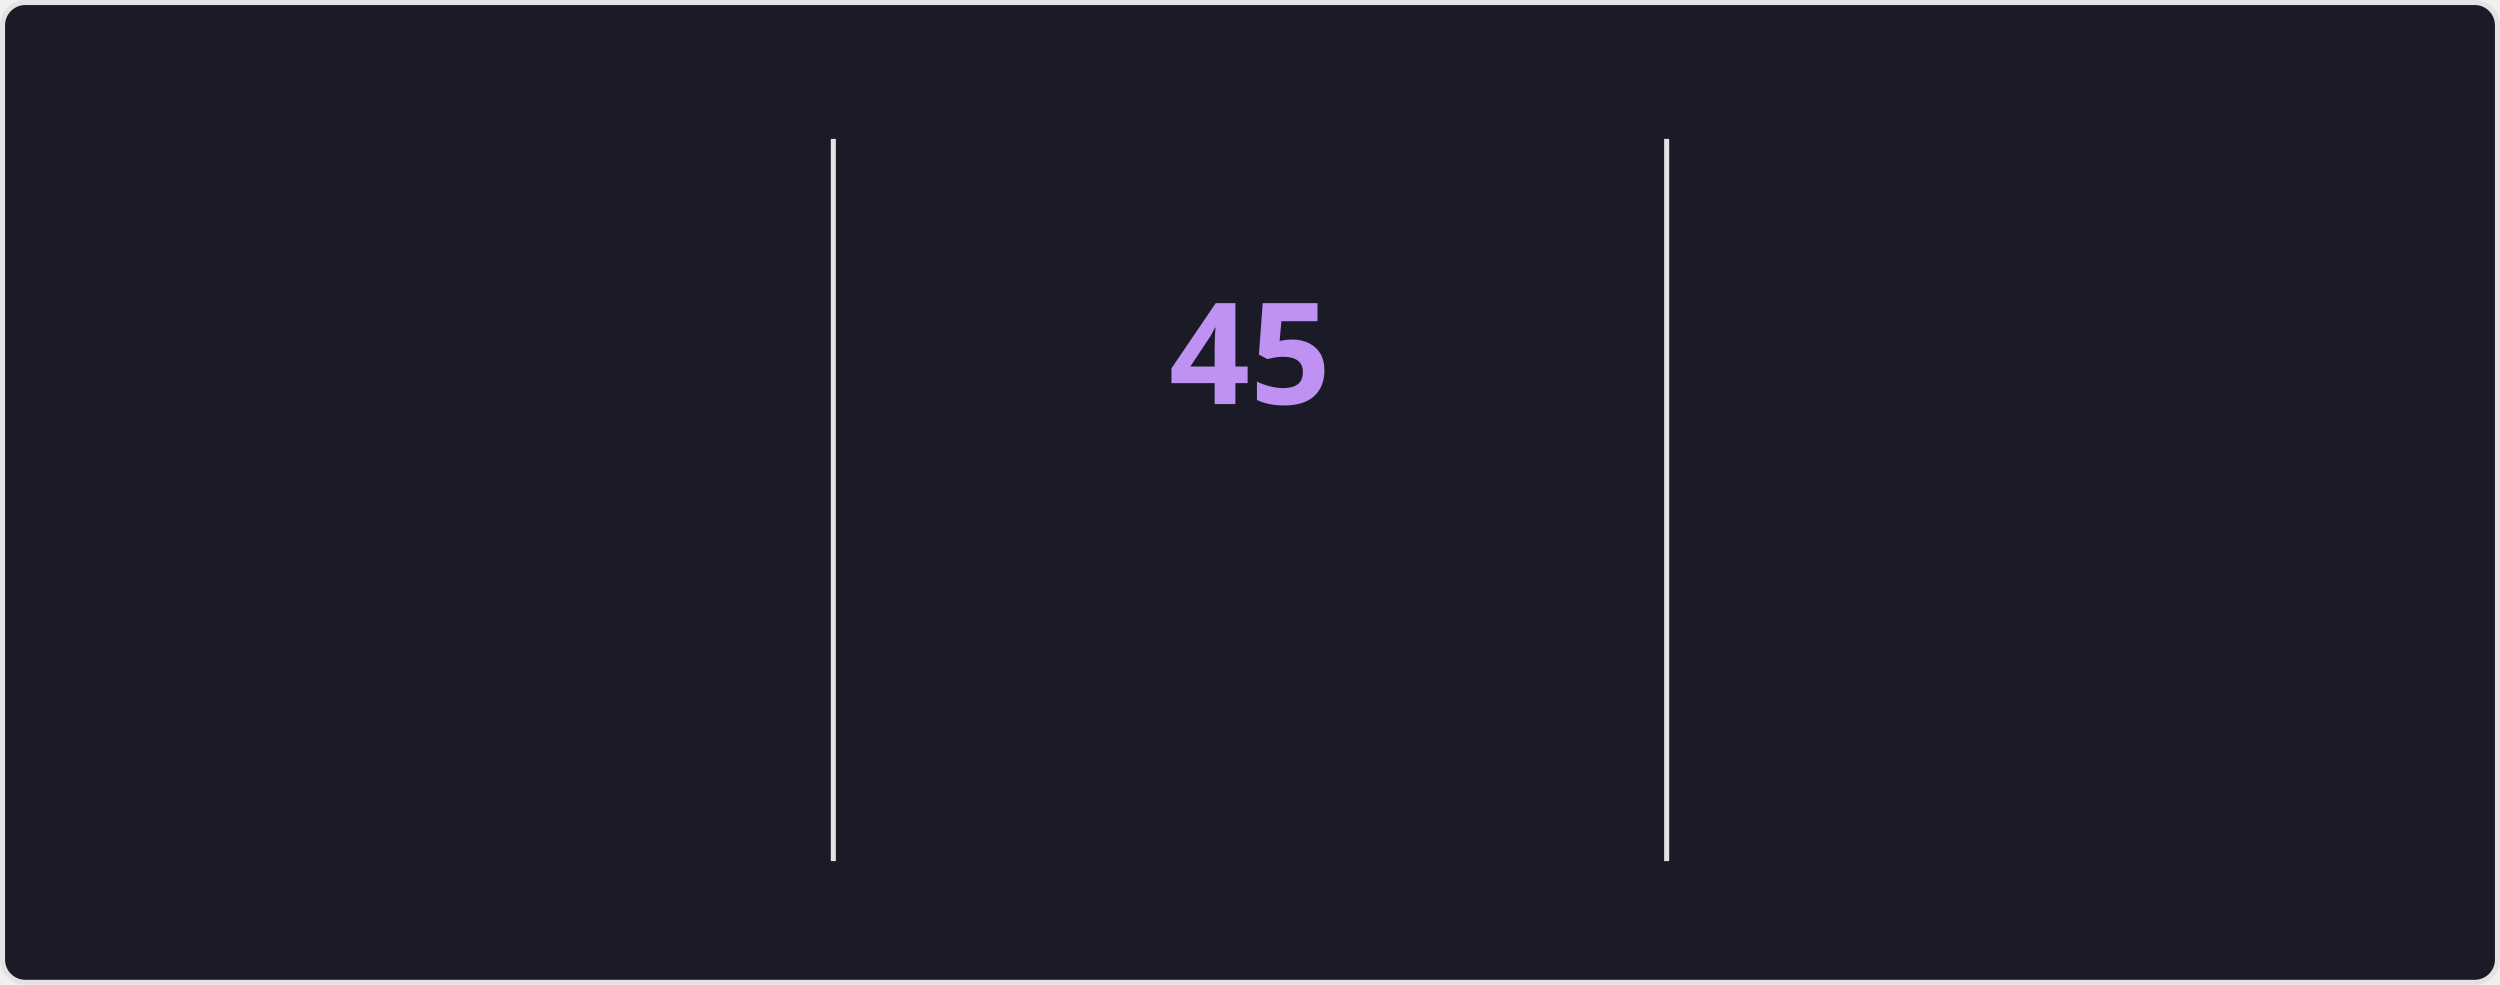
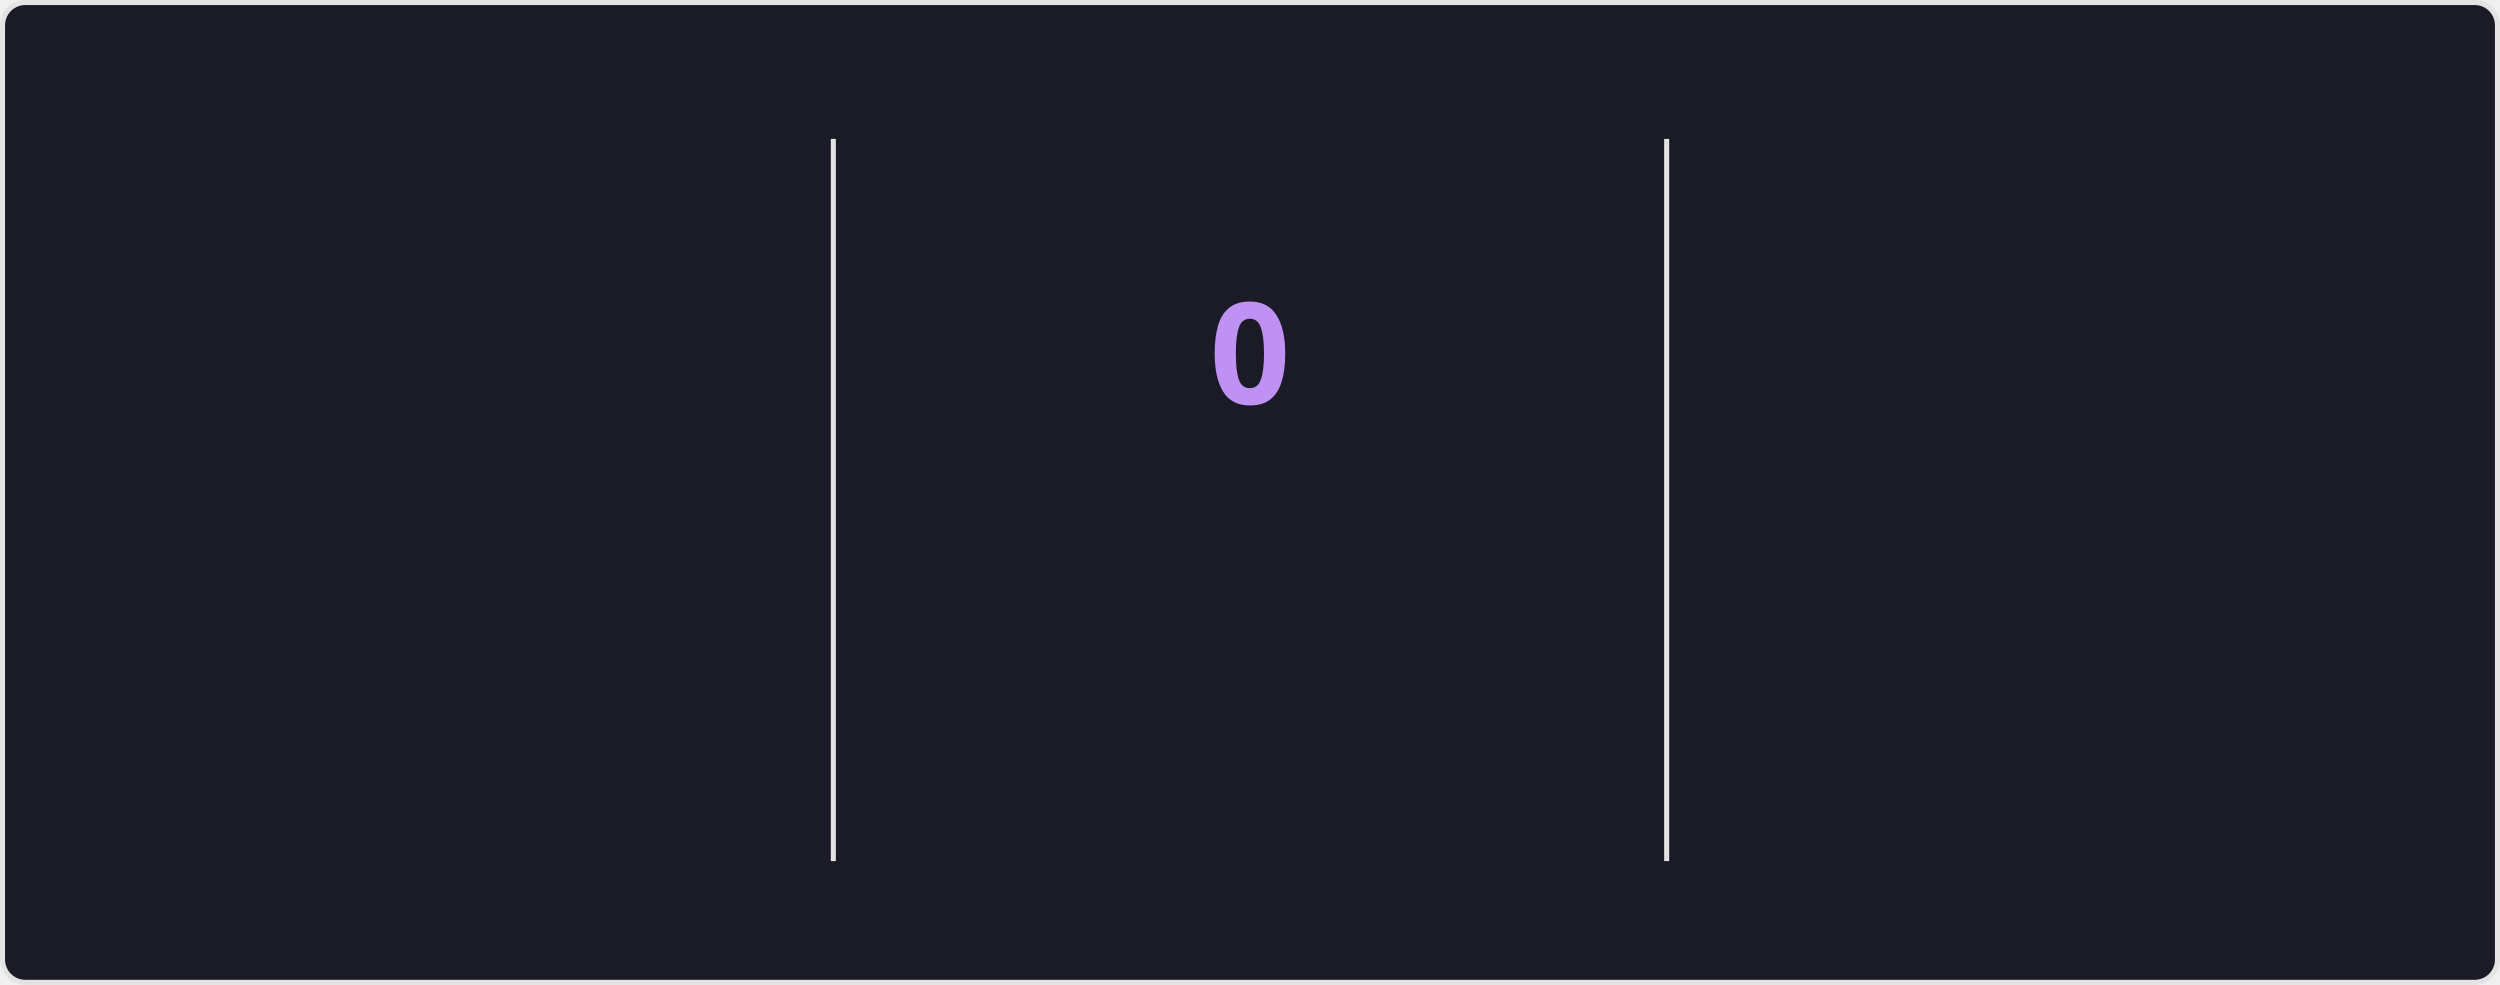
<svg xmlns="http://www.w3.org/2000/svg" style="isolation: isolate" viewBox="0 0 495 195" width="495px" height="195px" direction="ltr">
  <style>
    @keyframes currstreak {
      0% { font-size: 3px; opacity: 0.2; }
      80% { font-size: 34px; opacity: 1; }
      100% { font-size: 28px; opacity: 1; }
    }
    @keyframes fadein {
      0% { opacity: 0; }
      100% { opacity: 1; }
    }
    .big-number {
      font-family: "Segoe UI", Ubuntu, sans-serif;
      font-weight: 700;
      font-size: 28px;
      fill: #70a5fd;
    }
    .label {
      font-family: "Segoe UI", Ubuntu, sans-serif;
      font-weight: 400;
      font-size: 14px;
      fill: #70a5fd;
    }
    .range-text {
      font-family: "Segoe UI", Ubuntu, sans-serif;
      font-weight: 400;
      font-size: 12px;
      fill: #38bdae;
    }
    .current-streak-num {
      font-family: "Segoe UI", Ubuntu, sans-serif;
      font-weight: 700;
      font-size: 28px;
      fill: #bf91f3;
    }</style>
  <defs>
    <clipPath id="outer_rectangle">
      <rect width="495" height="195" rx="4.5" />
    </clipPath>
    <mask id="mask_out_ring_behind_fire">
      <rect width="495" height="195" fill="white" />
      <ellipse id="mask-ellipse" cx="247.5" cy="32" rx="13" ry="18" fill="black" />
    </mask>
  </defs>
  <g clip-path="url(#outer_rectangle)">
    <g style="isolation: isolate">
      <rect fill="#1a1b27" rx="4.5" x="0.5" y="0.5" width="494" height="194" stroke="#e4e2e2" />
    </g>
    <g style="isolation: isolate">
      <line x1="165" y1="28" x2="165" y2="170" vector-effect="non-scaling-stroke" stroke-width="1" stroke="#e4e2e2" stroke-linejoin="miter" stroke-linecap="square" stroke-miterlimit="3" />
      <line x1="330" y1="28" x2="330" y2="170" vector-effect="non-scaling-stroke" stroke-width="1" stroke="#e4e2e2" stroke-linejoin="miter" stroke-linecap="square" stroke-miterlimit="3" />
    </g>
    <g style="isolation: isolate">
      <g transform="translate(82.5, 48)">
        <text x="0" y="32" stroke-width="0" text-anchor="middle" class="big-number" style="opacity: 0; animation: fadein 0.5s linear forwards 0.6s">
            6.3K
          </text>
      </g>
      <g transform="translate(82.5, 84)">
        <text x="0" y="32" stroke-width="0" text-anchor="middle" class="label" style="opacity: 0; animation: fadein 0.5s linear forwards 0.7s">
            Total Contributions
          </text>
      </g>
      <g transform="translate(82.5, 114)">
        <text x="0" y="32" stroke-width="0" text-anchor="middle" class="range-text" style="opacity: 0; animation: fadein 0.5s linear forwards 0.8s">
            Aug 24 - Present
          </text>
      </g>
    </g>
    <g style="isolation: isolate">
      <g mask="url(#mask_out_ring_behind_fire)">
        <circle cx="247.5" cy="71" r="40" fill="none" stroke="#70a5fd" stroke-width="5" style="opacity: 0; animation: fadein 0.5s linear forwards 0.4s" />
      </g>
      <g transform="translate(247.5, 19.5)" stroke-opacity="0" style="opacity: 0; animation: fadein 0.5s linear forwards 0.6s">
        <path d="M -12 -0.5 L 15 -0.5 L 15 23.5 L -12 23.5 L -12 -0.5 Z" fill="none" />
        <path d="M 1.5 0.67 C 1.5 0.67 2.24 3.32 2.24 5.47 C 2.24 7.53 0.89 9.2 -1.17 9.2 C -3.23 9.2 -4.79 7.53 -4.79 5.47 L -4.76 5.11 C -6.78 7.51 -8 10.62 -8 13.99 C -8 18.41 -4.42 22 0 22 C 4.42 22 8 18.41 8 13.99 C 8 8.6 5.41 3.79 1.5 0.67 Z M -0.29 19 C -2.07 19 -3.51 17.6 -3.51 15.86 C -3.51 14.24 -2.46 13.1 -0.7 12.74 C 1.07 12.38 2.9 11.53 3.92 10.16 C 4.31 11.45 4.51 12.81 4.51 14.2 C 4.51 16.85 2.36 19 -0.29 19 Z" fill="#70a5fd" stroke-opacity="0" />
      </g>
      <g transform="translate(247.5, 48)">
        <text x="0" y="32" stroke-width="0" text-anchor="middle" class="current-streak-num" style="animation: currstreak 0.6s linear forwards">
-             45
+             0
          </text>
      </g>
      <g transform="translate(247.5, 108)">
        <text x="0" y="32" stroke-width="0" text-anchor="middle" class="label" style="opacity: 0; animation: fadein 0.5s linear forwards 0.9s">
            Current Streak
          </text>
      </g>
      <g transform="translate(247.5, 145)">
        <text x="0" y="21" stroke-width="0" text-anchor="middle" class="range-text" style="opacity: 0; animation: fadein 0.5s linear forwards 0.9s">
-             Jul 12 - Aug 25
+             0 days
          </text>
      </g>
    </g>
    <g style="isolation: isolate">
      <g transform="translate(412.5, 48)">
        <text x="0" y="32" stroke-width="0" text-anchor="middle" class="big-number" style="opacity: 0; animation: fadein 0.5s linear forwards 1.2s">
            45
          </text>
      </g>
      <g transform="translate(412.5, 84)">
        <text x="0" y="32" stroke-width="0" text-anchor="middle" class="label" style="opacity: 0; animation: fadein 0.5s linear forwards 1.3s">
            Longest Streak
          </text>
      </g>
      <g transform="translate(412.5, 114)">
        <text x="0" y="32" stroke-width="0" text-anchor="middle" class="range-text" style="opacity: 0; animation: fadein 0.5s linear forwards 1.4s">
            Jul 12 - Aug 25
          </text>
      </g>
    </g>
  </g>
</svg>
